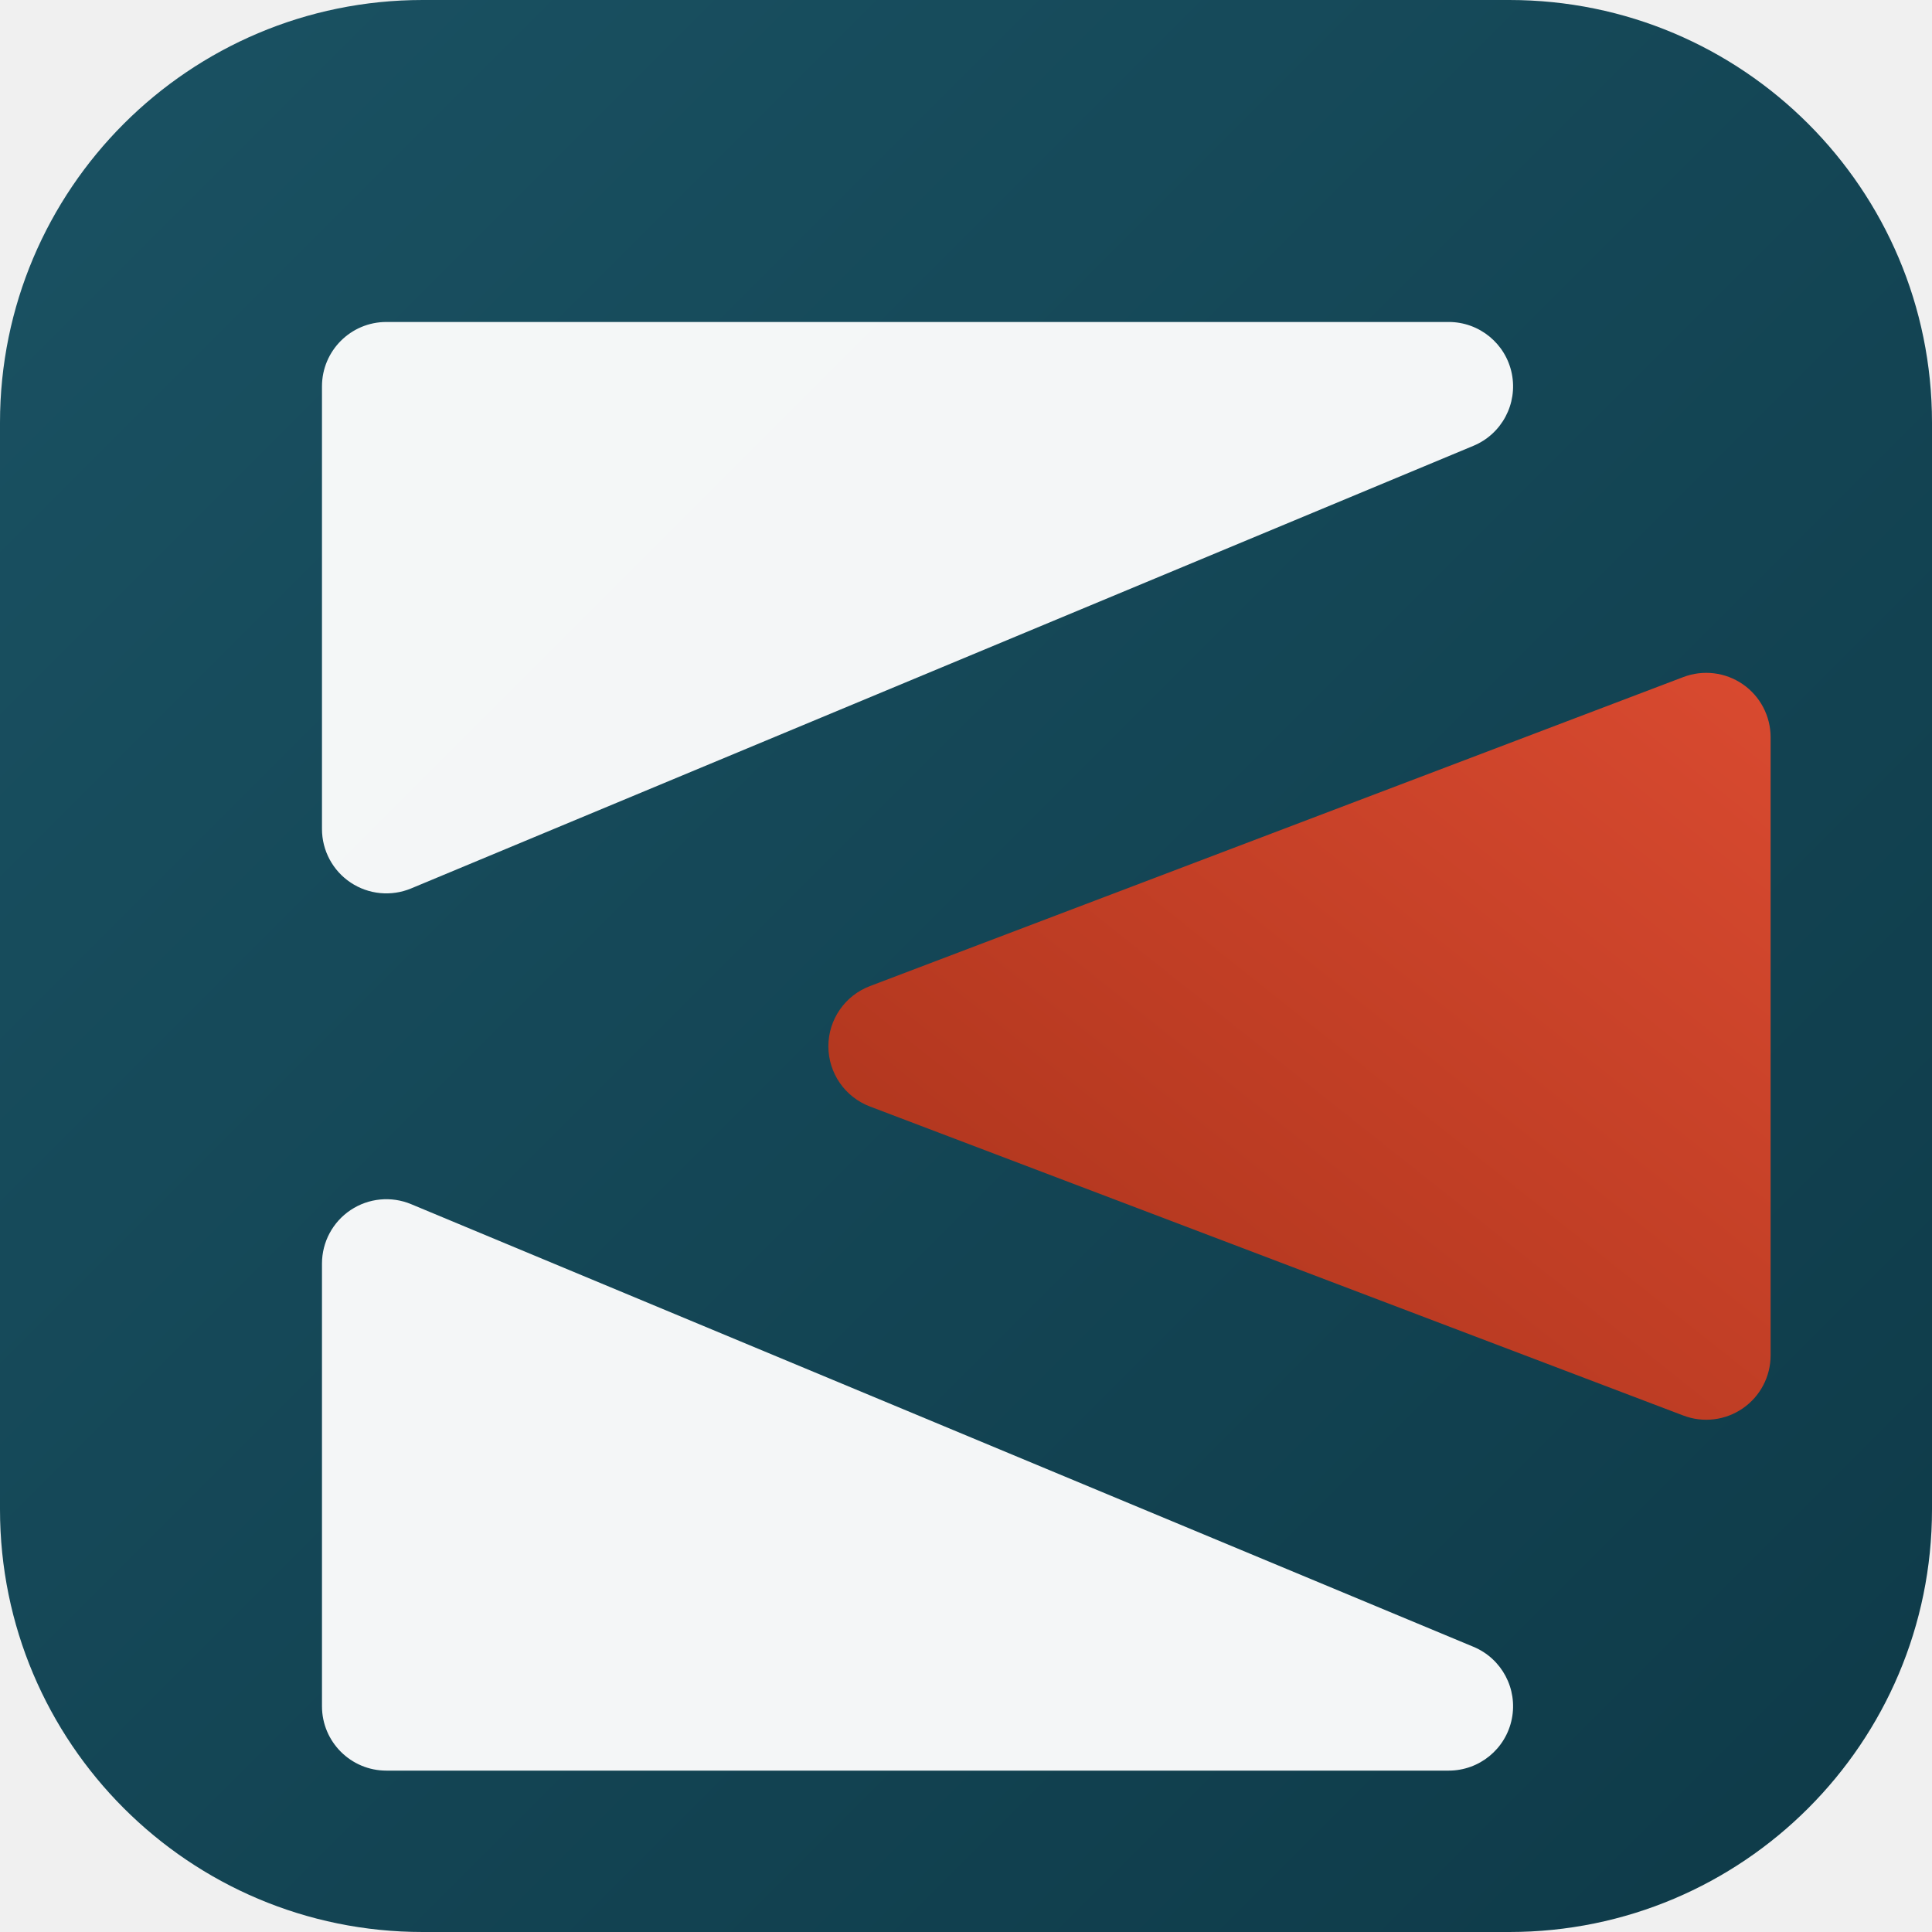
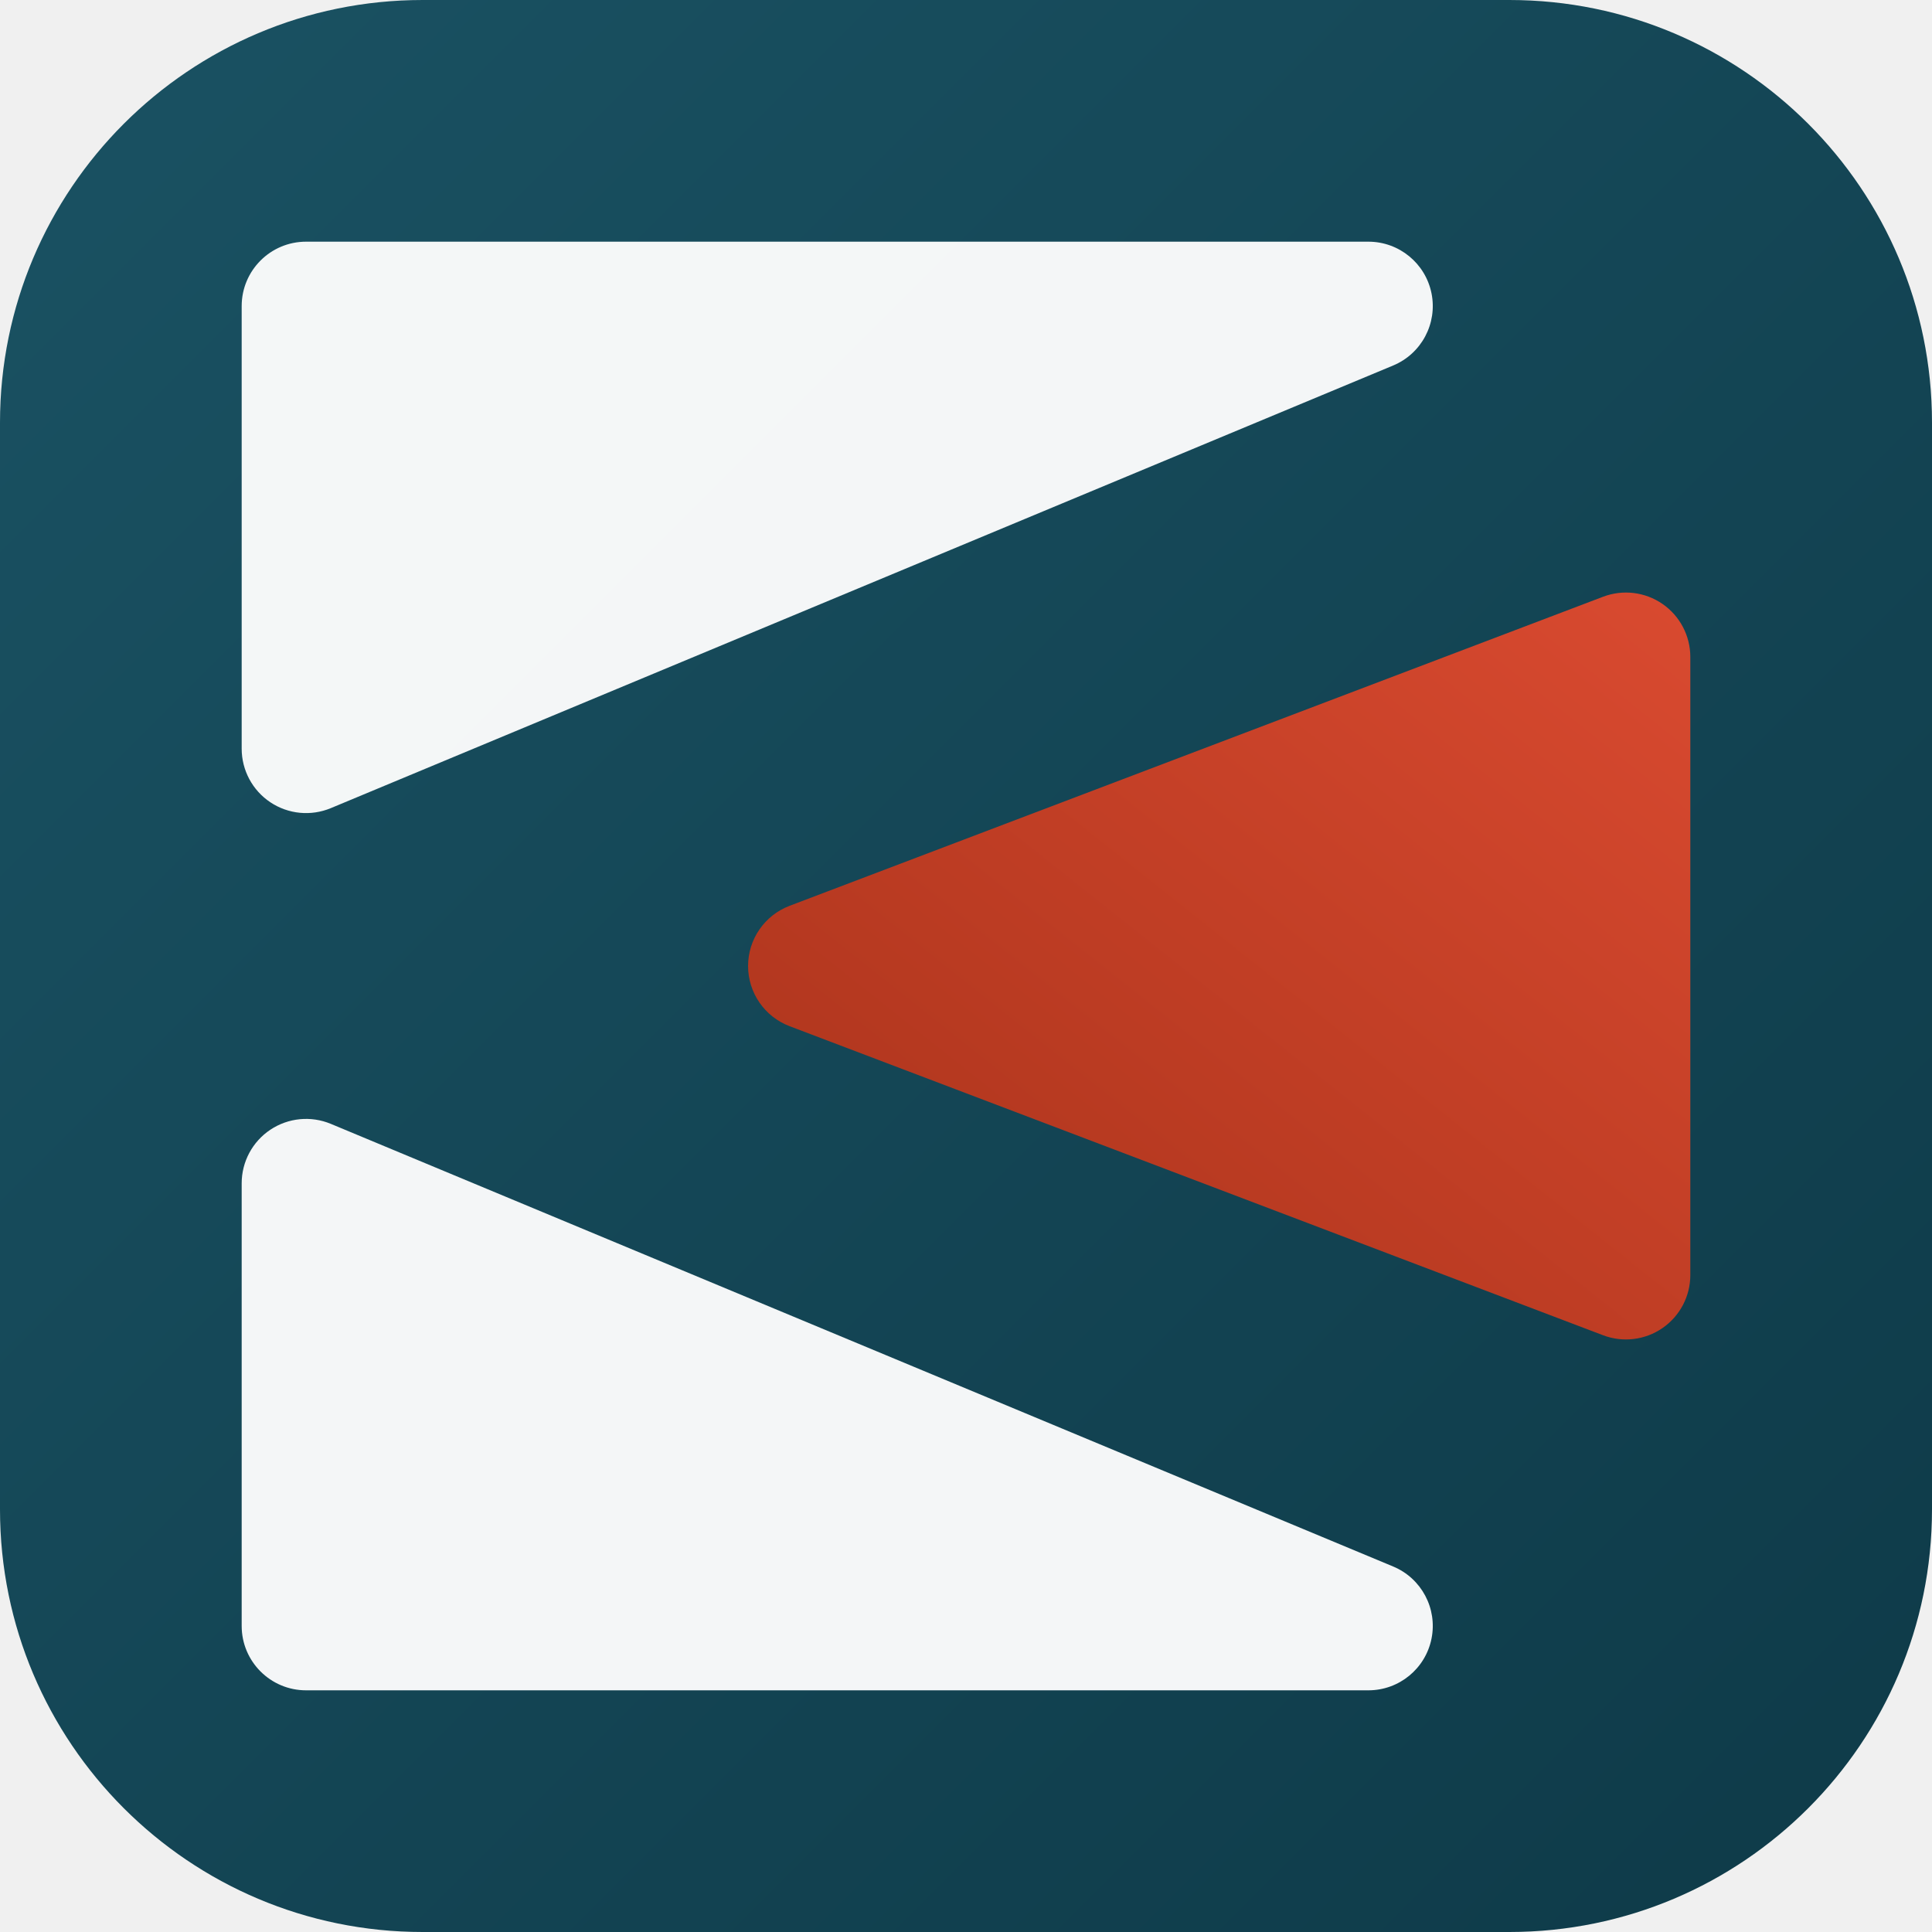
<svg xmlns="http://www.w3.org/2000/svg" viewBox="0 0 64 64">
  <defs>
    <linearGradient id="bg" x1="0%" y1="0%" x2="100%" y2="100%">
      <stop offset="0%" stop-color="#1a5263" />
      <stop offset="100%" stop-color="#0e3a48" />
    </linearGradient>
    <linearGradient id="ar" x1="0%" y1="0%" x2="100%" y2="100%">
      <stop offset="0%" stop-color="#d94a30" />
      <stop offset="100%" stop-color="#a8321a" />
    </linearGradient>
  </defs>
  <rect width="64" height="64" rx="14" fill="url(#bg)" />
-   <g transform="translate(8,8) scale(0.1333)">
+   <g transform="translate(5.34,5.34) scale(0.1333)">
    <g transform="rotate(90 200 200)">
      <path fill="#fff" opacity="0.95" d="M 36,380 A 16,16 0 0,1 20,364 L 20,100 A 16,16 0 0,1 50.769,93.846 L 160.769,357.846 A 16,16 0 0,1 146,380 Z" />
      <path fill="url(#ar)" d="M 108.238,41.683 A 16,16 0 0,1 123.195,20 L 276.805,20 A 16,16 0 0,1 291.762,41.683 L 214.957,243.838 A 16,16 0 0,1 185.043,243.838 Z" />
      <path fill="#fff" opacity="0.95" d="M 349.231,93.846 A 16,16 0 0,1 380,100 L 380,364 A 16,16 0 0,1 364,380 L 254,380 A 16,16 0 0,1 239.231,357.846 Z" />
    </g>
  </g>
</svg>
